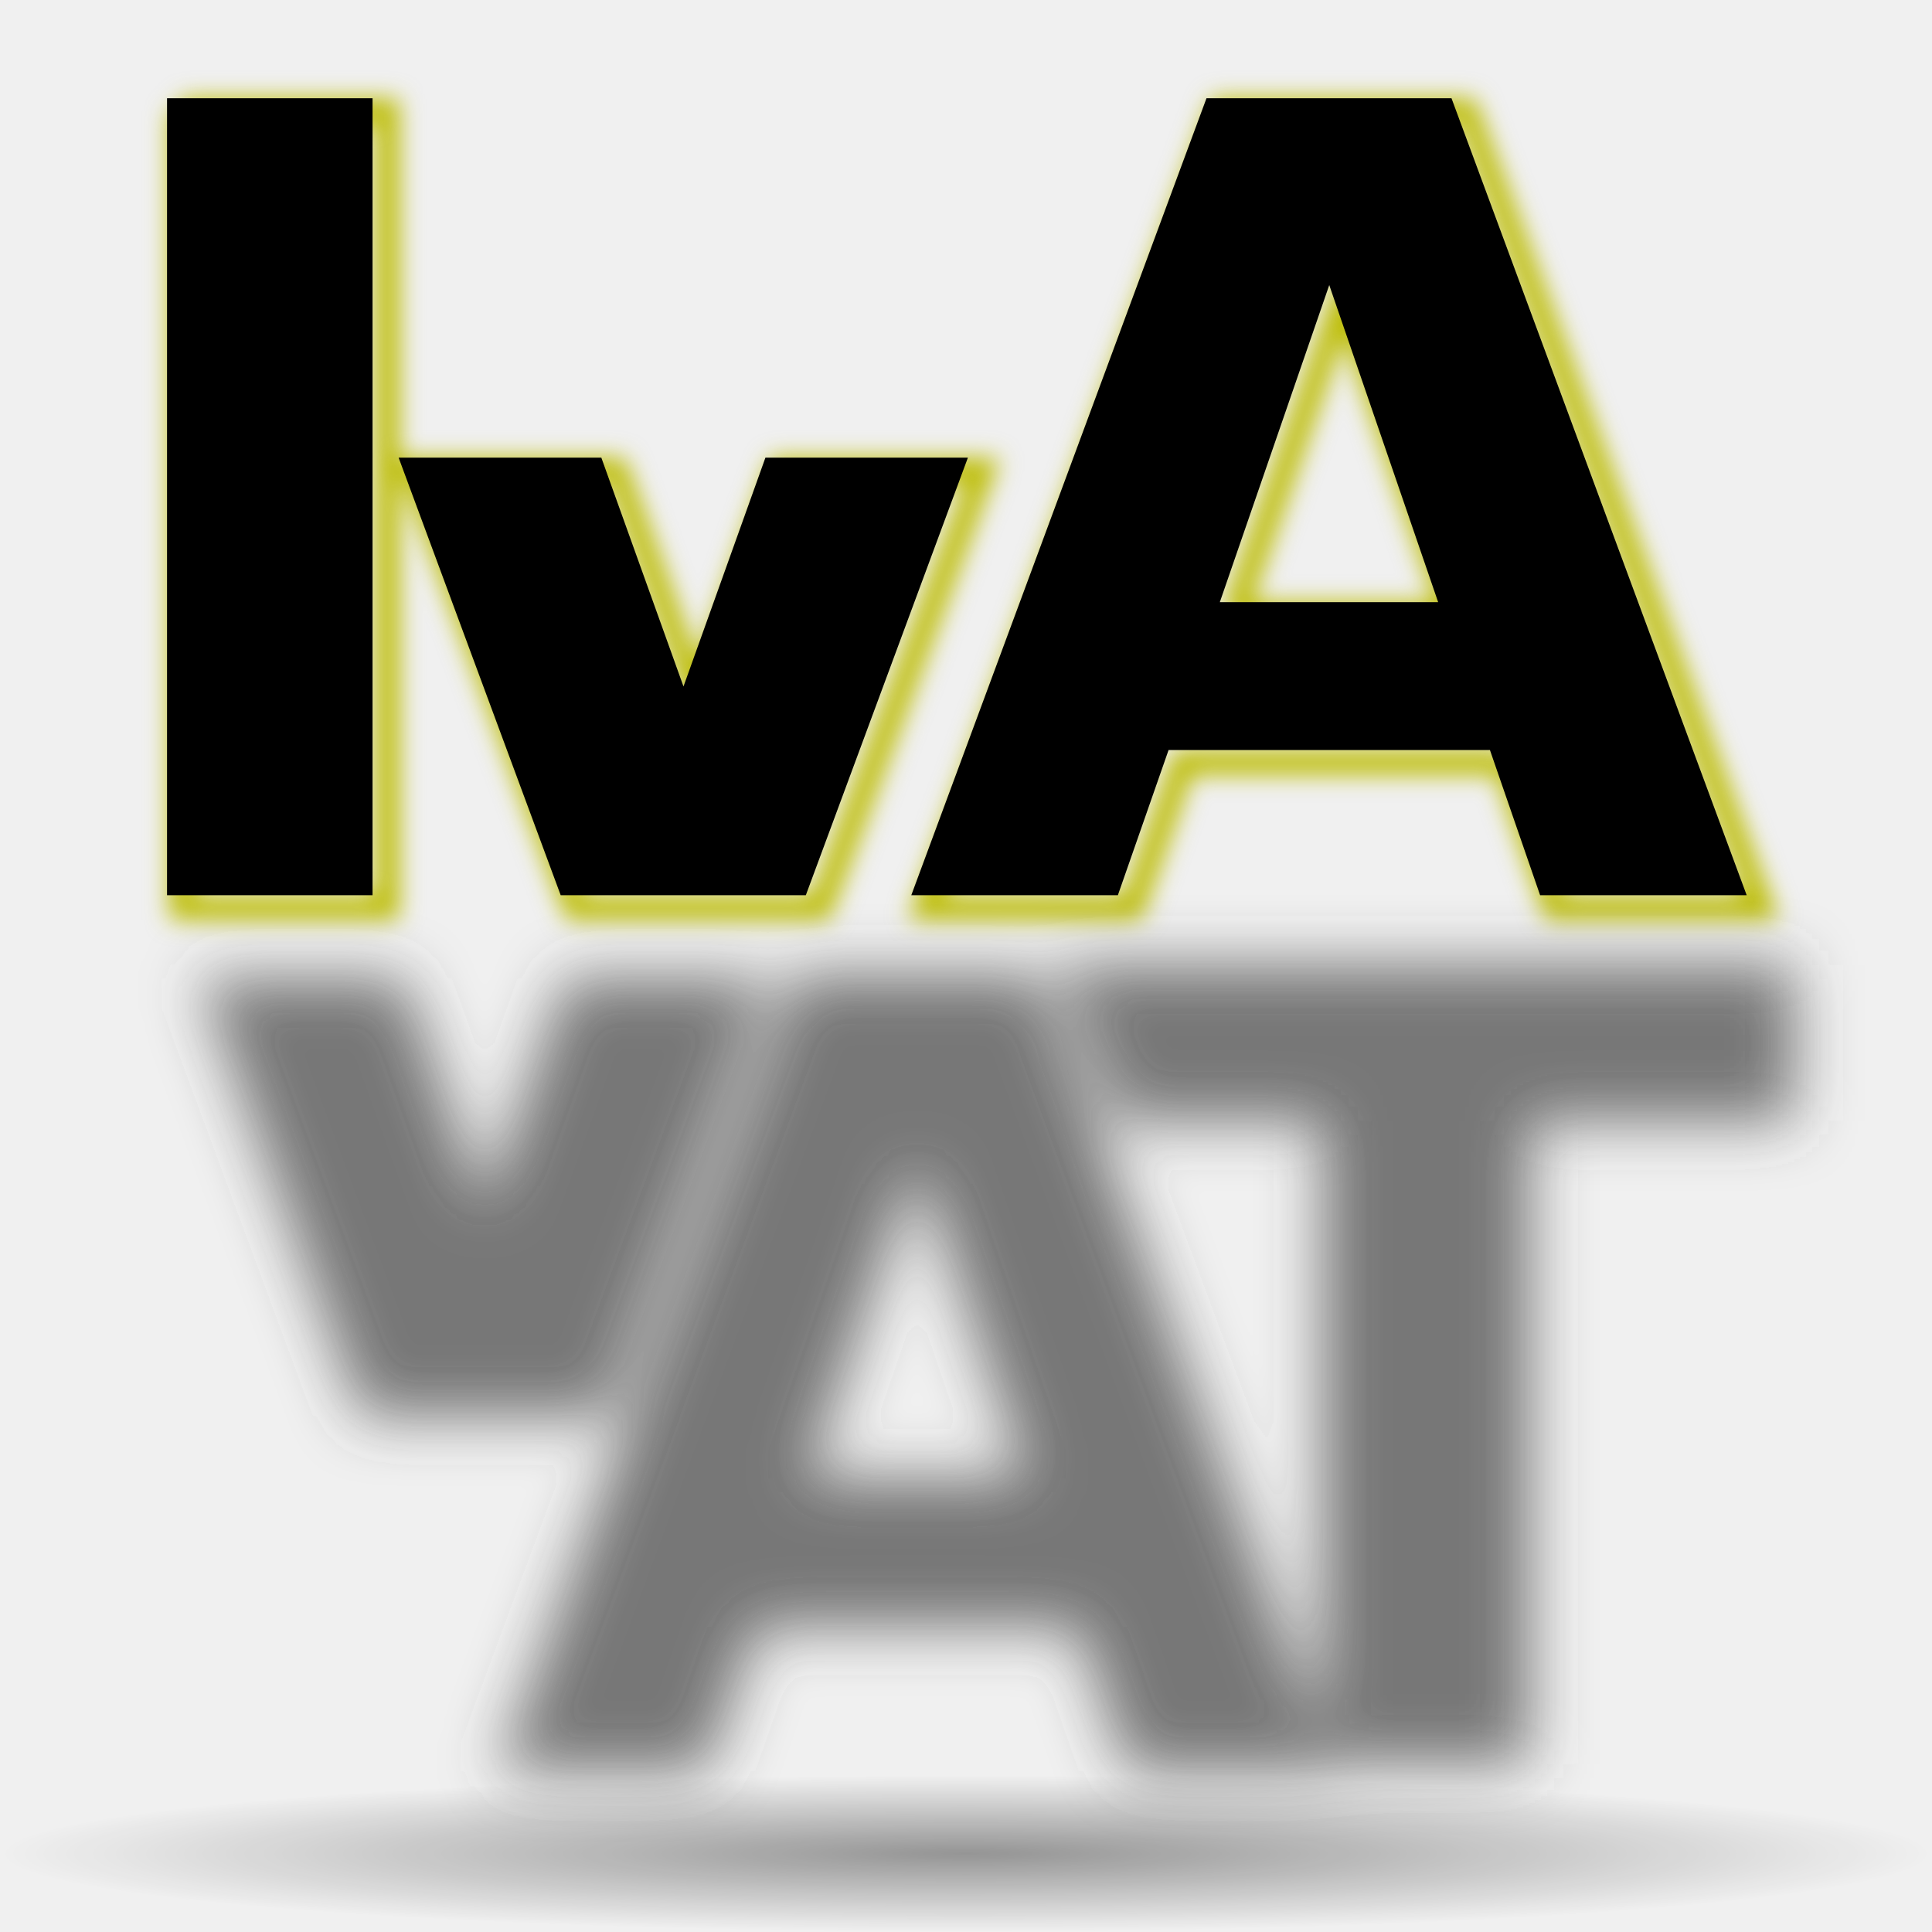
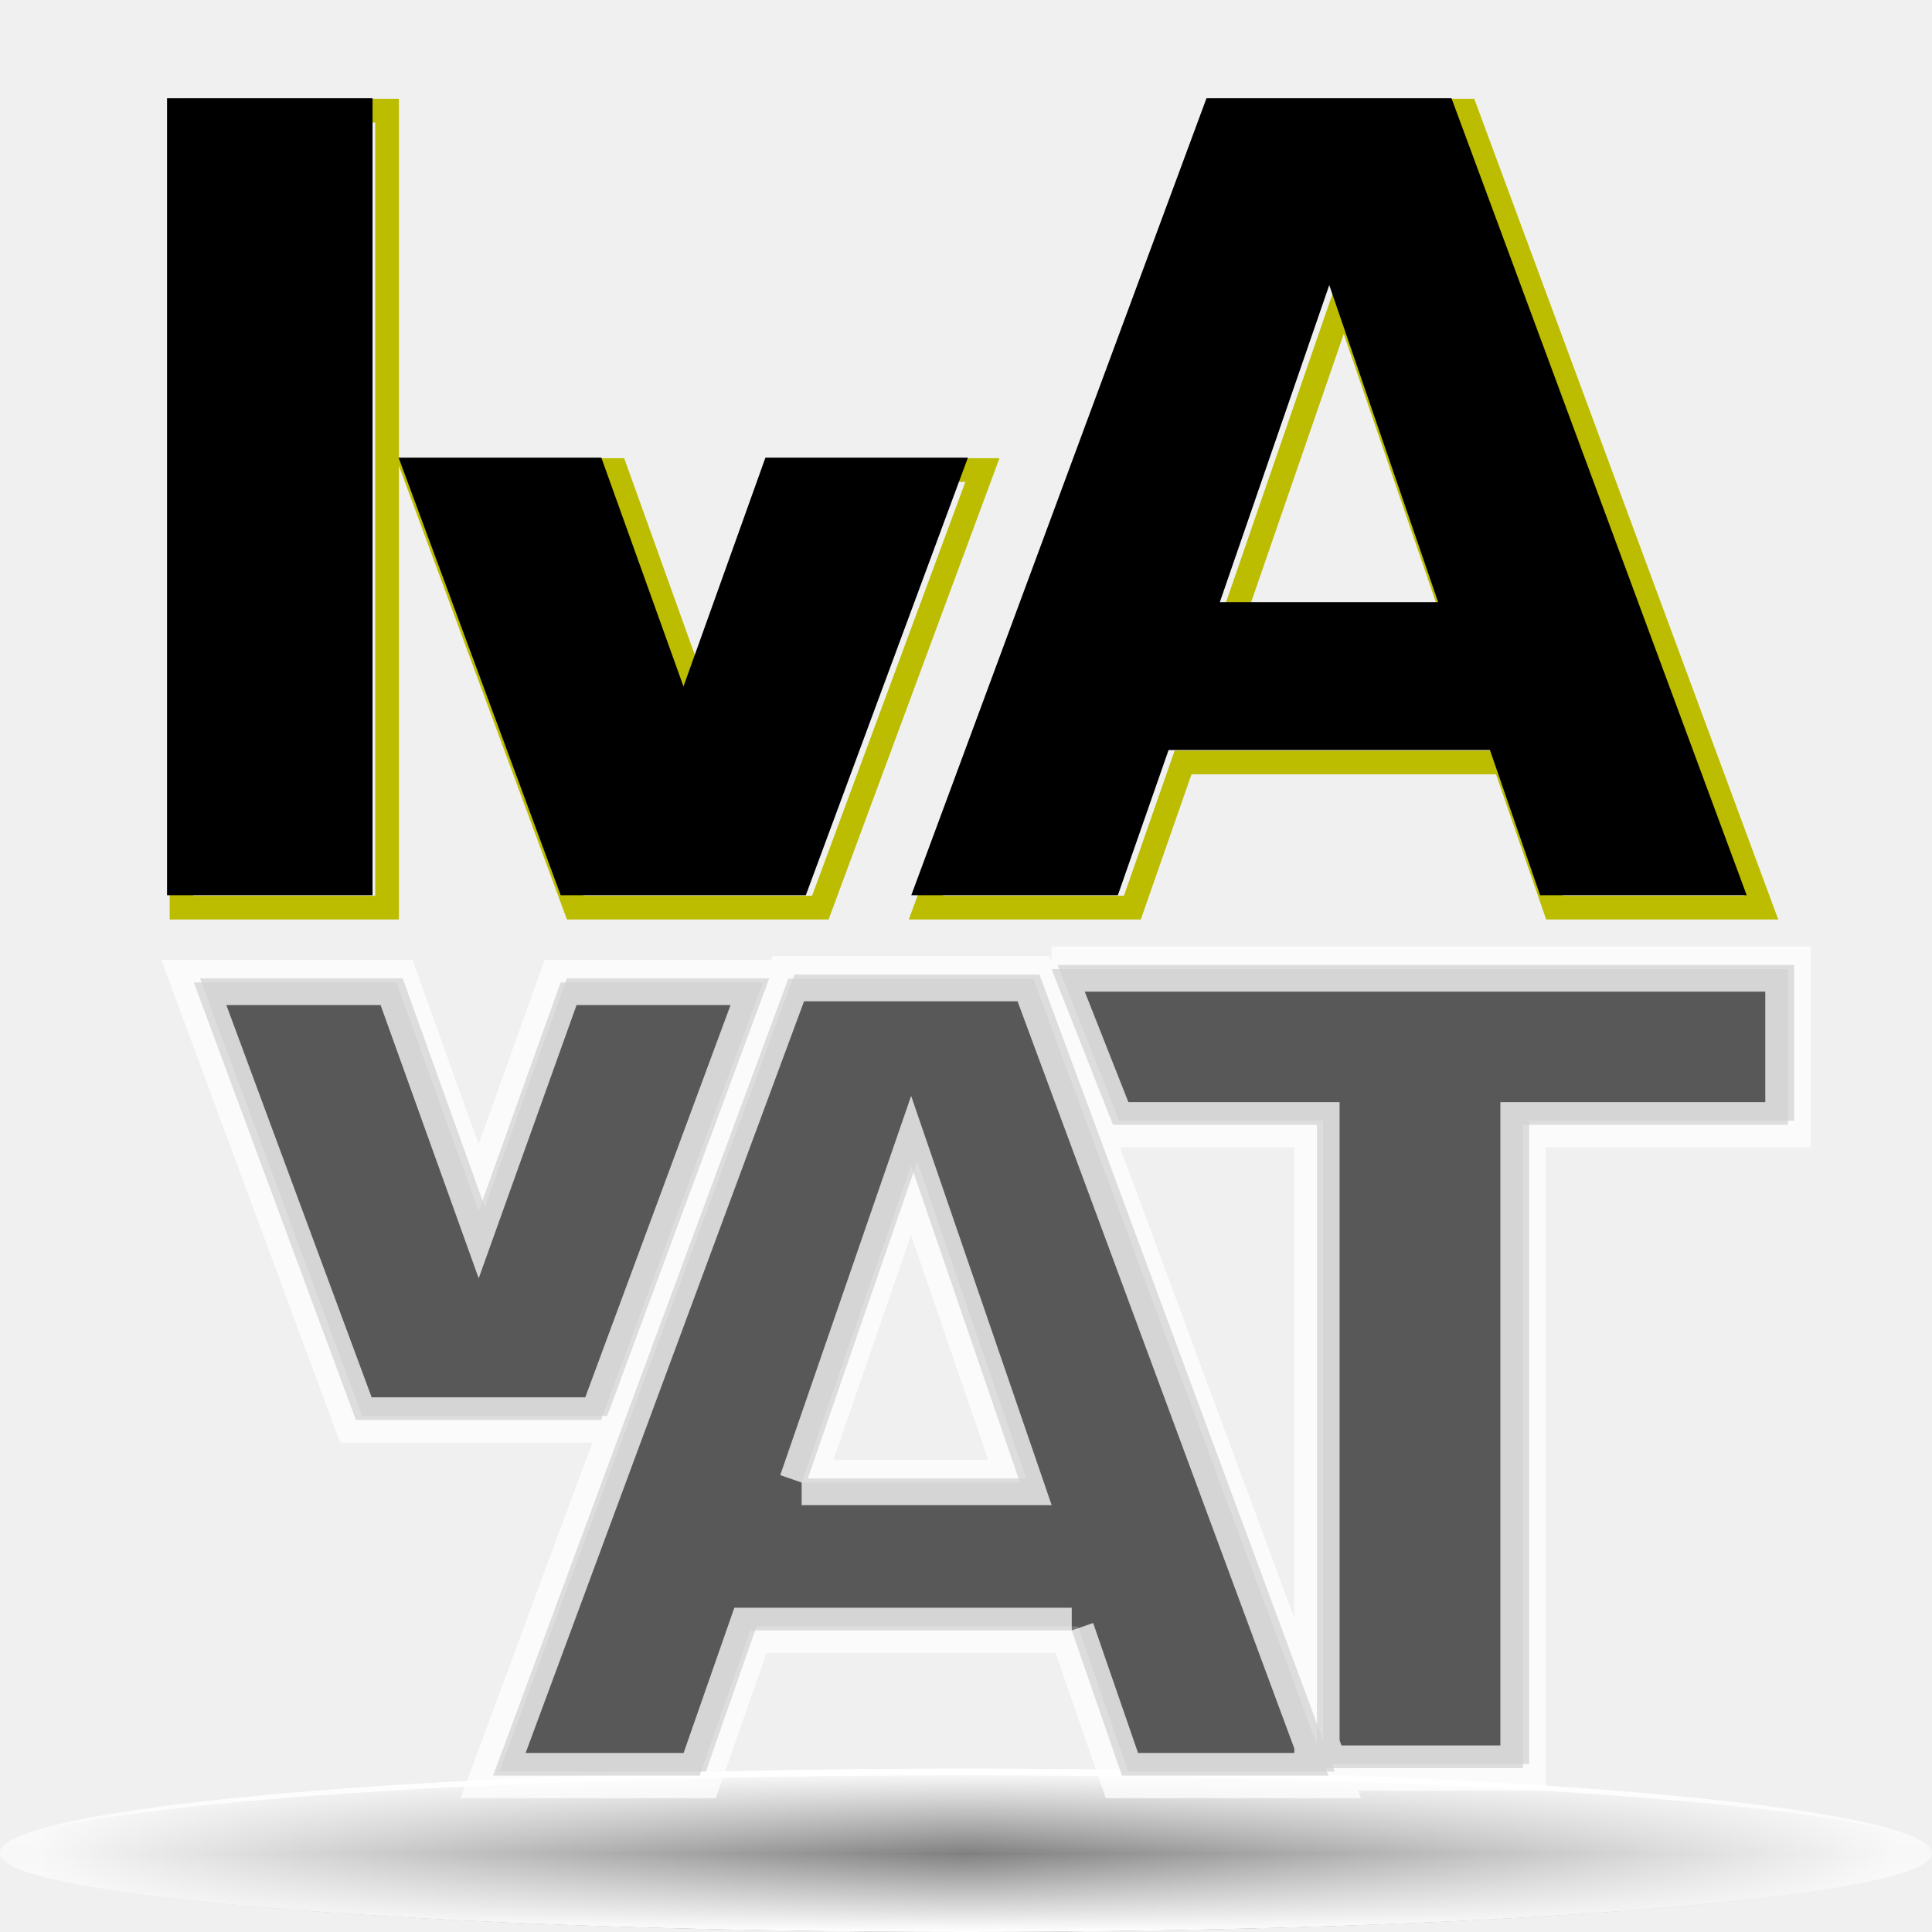
- <svg xmlns="http://www.w3.org/2000/svg" xmlns:xlink="http://www.w3.org/1999/xlink" version="1.0" width="128" height="128" id="svg1">
-   <defs id="defs3">
-     <linearGradient id="linearGradient9952">
-       <stop id="stop9953" style="stop-color:#0000ff;stop-opacity:1" offset="0" />
-       <stop id="stop9954" style="stop-color:#0000ff;stop-opacity:0" offset="1" />
+ <svg xmlns="http://www.w3.org/2000/svg" width="128px" height="128px">
+   <defs>
+     <radialGradient id="defitem0" gradientUnits="userSpaceOnUse" cx="64" cy="122.802" fx="64" fy="122.802" r="61.537">
+       <stop stop-color="#000000" offset="0" stop-opacity="1" />
+       <stop stop-color="#000000" offset="1" stop-opacity="0" />
+     </radialGradient>
+     <linearGradient id="defitem1" gradientUnits="userSpaceOnUse" x1="64" y1="128" x2="64" y2="122.802">
+       <stop stop-color="#ffffff" offset="0" stop-opacity="1" />
+       <stop stop-color="#ffffff" offset="1" stop-opacity="0" />
    </linearGradient>
-     <linearGradient id="linearGradient3291">
-       <stop id="stop3293" style="stop-color:#000000;stop-opacity:1" offset="0" />
-       <stop id="stop3295" style="stop-color:#000000;stop-opacity:0" offset="1" />
+     <linearGradient id="defitem2" gradientUnits="userSpaceOnUse" x1="64" y1="117.18" x2="64" y2="122.802">
+       <stop stop-color="#ffffff" offset="0" stop-opacity="1" />
+       <stop stop-color="#ffffff" offset="1" stop-opacity="0" />
    </linearGradient>
-     <radialGradient cx="63.912" cy="115.709" r="63.912" fx="63.912" fy="115.709" id="radialGradient3336" xlink:href="#linearGradient3291" gradientUnits="userSpaceOnUse" gradientTransform="matrix(1,0,0,0.197802,0,92.82166)" />
-     <filter x="-0.1" width="1.2" y="-0.1" height="1.2" id="filter3223">
-       <feGaussianBlur stdDeviation="9.027" id="feGaussianBlur3225" />
-     </filter>
-     <filter id="filter3291">
-       <feGaussianBlur stdDeviation="1.162" id="feGaussianBlur3293" />
-     </filter>
-     <linearGradient x1="-181" y1="65.431" x2="-149.556" y2="65.431" id="linearGradient2434" xlink:href="#linearGradient9952" gradientUnits="userSpaceOnUse" gradientTransform="matrix(0,0.723451,-5.486744,0,480.324,161.8969)" />
-     <linearGradient x1="-181" y1="65.431" x2="-149.556" y2="65.431" id="linearGradient2432" xlink:href="#linearGradient9952" gradientUnits="userSpaceOnUse" gradientTransform="matrix(0,-0.723451,5.486744,0,-224.3241,95.04349)" />
-     <linearGradient x1="-181" y1="65.431" x2="-149.556" y2="65.431" id="linearGradient2430" xlink:href="#linearGradient9952" gradientUnits="userSpaceOnUse" gradientTransform="matrix(-0.722825,0,0,-5.491502,97.31552,480.6296)" />
-     <linearGradient x1="-181" y1="65.431" x2="-149.556" y2="65.431" id="linearGradient2428" xlink:href="#linearGradient9952" gradientUnits="userSpaceOnUse" gradientTransform="matrix(0.722825,0,0,5.491502,161.2922,-224.6297)" />
-     <linearGradient x1="-181" y1="65.431" x2="-149.556" y2="65.431" id="linearGradient2426" xlink:href="#linearGradient9952" gradientUnits="userSpaceOnUse" gradientTransform="matrix(0,0.723451,-5.486744,0,480.324,357.5204)" />
-     <linearGradient x1="-181" y1="65.431" x2="-149.556" y2="65.431" id="linearGradient2424" xlink:href="#linearGradient9952" gradientUnits="userSpaceOnUse" gradientTransform="matrix(0,-0.723451,5.486744,0,-224.3241,-101.5205)" />
-     <linearGradient x1="-181" y1="65.431" x2="-149.556" y2="65.431" id="linearGradient2422" xlink:href="#linearGradient9952" gradientUnits="userSpaceOnUse" gradientTransform="matrix(-0.722825,0,0,-5.491502,-101.3217,480.6296)" />
-     <linearGradient x1="-181" y1="65.431" x2="-149.556" y2="65.431" id="linearGradient2420" xlink:href="#linearGradient9952" gradientUnits="userSpaceOnUse" gradientTransform="matrix(-0.175051,-0.701916,-0.701308,0.175203,44.40317,-108.3863)" />
-     <linearGradient x1="-181" y1="65.431" x2="-149.556" y2="65.431" id="linearGradient2418" xlink:href="#linearGradient9952" gradientUnits="userSpaceOnUse" gradientTransform="matrix(-0.700557,-0.178187,0.178032,-0.701165,-108.2407,43.75017)" />
-     <linearGradient x1="-181" y1="65.431" x2="-149.556" y2="65.431" id="linearGradient2416" xlink:href="#linearGradient9952" gradientUnits="userSpaceOnUse" gradientTransform="matrix(-0.503358,-0.519204,0.518754,-0.503795,-94.84156,-30.88808)" />
-     <linearGradient x1="-181" y1="65.431" x2="-149.556" y2="65.431" id="linearGradient2414" xlink:href="#linearGradient9952" gradientUnits="userSpaceOnUse" gradientTransform="matrix(0.701308,-0.175203,-0.175051,-0.701916,364.1815,44.33066)" />
-     <linearGradient x1="-181" y1="65.431" x2="-149.556" y2="65.431" id="linearGradient2412" xlink:href="#linearGradient9952" gradientUnits="userSpaceOnUse" gradientTransform="matrix(0.178032,-0.701165,0.700557,0.178187,212.1768,-108.4456)" />
-     <linearGradient x1="-181" y1="65.431" x2="-149.556" y2="65.431" id="linearGradient2410" xlink:href="#linearGradient9952" gradientUnits="userSpaceOnUse" gradientTransform="matrix(0.518754,-0.503795,0.503358,0.519204,286.7504,-95.03481)" />
-     <linearGradient x1="-181" y1="65.431" x2="-149.556" y2="65.431" id="linearGradient2408" xlink:href="#linearGradient9952" gradientUnits="userSpaceOnUse" gradientTransform="matrix(-0.701308,0.175203,0.175051,0.701916,-108.1815,211.6693)" />
-     <linearGradient x1="-181" y1="65.431" x2="-149.556" y2="65.431" id="linearGradient2406" xlink:href="#linearGradient9952" gradientUnits="userSpaceOnUse" gradientTransform="matrix(-0.178032,0.701165,-0.700557,-0.178187,43.82315,364.4456)" />
-     <linearGradient x1="-181" y1="65.431" x2="-149.556" y2="65.431" id="linearGradient2404" xlink:href="#linearGradient9952" gradientUnits="userSpaceOnUse" gradientTransform="matrix(-0.518754,0.503795,-0.503358,-0.519204,-30.75042,351.0348)" />
-     <linearGradient x1="-181" y1="65.431" x2="-149.556" y2="65.431" id="linearGradient2402" xlink:href="#linearGradient9952" gradientUnits="userSpaceOnUse" gradientTransform="matrix(0.175051,0.701916,0.701308,-0.175203,211.5968,364.3863)" />
-     <linearGradient x1="-181" y1="65.431" x2="-149.556" y2="65.431" id="linearGradient2400" xlink:href="#linearGradient9952" gradientUnits="userSpaceOnUse" gradientTransform="matrix(0.700557,0.178187,-0.178032,0.701165,364.2407,212.2498)" />
-     <linearGradient x1="-181" y1="65.431" x2="-149.556" y2="65.431" id="linearGradient2398" xlink:href="#linearGradient9952" gradientUnits="userSpaceOnUse" gradientTransform="matrix(0.503358,0.519204,-0.518754,0.503795,350.8416,286.8881)" />
-     <linearGradient x1="-181" y1="65.431" x2="-149.556" y2="65.431" id="linearGradient2396" xlink:href="#linearGradient9952" gradientUnits="userSpaceOnUse" gradientTransform="matrix(0.722825,0,0,5.491502,357.3217,-224.6297)" />
-     <filter id="filter4093">
-       <feGaussianBlur id="feGaussianBlur4095" stdDeviation="2.878" />
-     </filter>
+     <linearGradient id="defitem3" gradientUnits="userSpaceOnUse" x1="-55.501" y1="46.581" x2="-32.772" y2="46.581">
+       <stop stop-color="#0000ff" offset="0" stop-opacity="1" />
+       <stop stop-color="#0000ff" offset="1" stop-opacity="0" />
+     </linearGradient>
+     <linearGradient id="defitem4" gradientUnits="userSpaceOnUse" x1="-56.2" y1="137.772" x2="-40.372" y2="154.098">
+       <stop stop-color="#0000ff" offset="0" stop-opacity="1" />
+       <stop stop-color="#0000ff" offset="1" stop-opacity="0" />
+     </linearGradient>
+     <linearGradient id="defitem5" gradientUnits="userSpaceOnUse" x1="-56.2" y1="137.772" x2="-34.172" y2="143.375">
+       <stop stop-color="#0000ff" offset="0" stop-opacity="1" />
+       <stop stop-color="#0000ff" offset="1" stop-opacity="0" />
+     </linearGradient>
+     <linearGradient id="defitem6" gradientUnits="userSpaceOnUse" x1="-56.191" y1="137.772" x2="-50.687" y2="159.843">
+       <stop stop-color="#0000ff" offset="0" stop-opacity="1" />
+       <stop stop-color="#0000ff" offset="1" stop-opacity="0" />
+     </linearGradient>
+     <linearGradient id="defitem7" gradientUnits="userSpaceOnUse" x1="-251.782" y1="137.772" x2="-268.094" y2="153.613">
+       <stop stop-color="#0000ff" offset="0" stop-opacity="1" />
+       <stop stop-color="#0000ff" offset="1" stop-opacity="0" />
+     </linearGradient>
+     <linearGradient id="defitem8" gradientUnits="userSpaceOnUse" x1="-251.782" y1="137.772" x2="-257.38" y2="159.819">
+       <stop stop-color="#0000ff" offset="0" stop-opacity="1" />
+       <stop stop-color="#0000ff" offset="1" stop-opacity="0" />
+     </linearGradient>
+     <linearGradient id="defitem9" gradientUnits="userSpaceOnUse" x1="-251.782" y1="137.78" x2="-273.834" y2="143.29">
+       <stop stop-color="#0000ff" offset="0" stop-opacity="1" />
+       <stop stop-color="#0000ff" offset="1" stop-opacity="0" />
+     </linearGradient>
+     <linearGradient id="defitem10" gradientUnits="userSpaceOnUse" x1="-56.2" y1="-57.98" x2="-39.888" y2="-73.821">
+       <stop stop-color="#0000ff" offset="0" stop-opacity="1" />
+       <stop stop-color="#0000ff" offset="1" stop-opacity="0" />
+     </linearGradient>
+     <linearGradient id="defitem11" gradientUnits="userSpaceOnUse" x1="-56.2" y1="-57.98" x2="-50.602" y2="-80.027">
+       <stop stop-color="#0000ff" offset="0" stop-opacity="1" />
+       <stop stop-color="#0000ff" offset="1" stop-opacity="0" />
+     </linearGradient>
+     <linearGradient id="defitem12" gradientUnits="userSpaceOnUse" x1="-56.2" y1="-57.989" x2="-34.148" y2="-63.498">
+       <stop stop-color="#0000ff" offset="0" stop-opacity="1" />
+       <stop stop-color="#0000ff" offset="1" stop-opacity="0" />
+     </linearGradient>
+     <linearGradient id="defitem13" gradientUnits="userSpaceOnUse" x1="-251.782" y1="-57.98" x2="-267.61" y2="-74.306">
+       <stop stop-color="#0000ff" offset="0" stop-opacity="1" />
+       <stop stop-color="#0000ff" offset="1" stop-opacity="0" />
+     </linearGradient>
+     <linearGradient id="defitem14" gradientUnits="userSpaceOnUse" x1="-251.782" y1="-57.98" x2="-273.81" y2="-63.583">
+       <stop stop-color="#0000ff" offset="0" stop-opacity="1" />
+       <stop stop-color="#0000ff" offset="1" stop-opacity="0" />
+     </linearGradient>
+     <linearGradient id="defitem15" gradientUnits="userSpaceOnUse" x1="-251.791" y1="-57.98" x2="-257.295" y2="-80.051">
+       <stop stop-color="#0000ff" offset="0" stop-opacity="1" />
+       <stop stop-color="#0000ff" offset="1" stop-opacity="0" />
+     </linearGradient>
+     <linearGradient id="defitem16" gradientUnits="userSpaceOnUse" x1="-252.481" y1="33.211" x2="-275.21" y2="33.211">
+       <stop stop-color="#0000ff" offset="0" stop-opacity="1" />
+       <stop stop-color="#0000ff" offset="1" stop-opacity="0" />
+     </linearGradient>
+     <linearGradient id="defitem17" gradientUnits="userSpaceOnUse" x1="-147.312" y1="-58.68" x2="-147.312" y2="-81.428">
+       <stop stop-color="#0000ff" offset="0" stop-opacity="1" />
+       <stop stop-color="#0000ff" offset="1" stop-opacity="0" />
+     </linearGradient>
+     <linearGradient id="defitem18" gradientUnits="userSpaceOnUse" x1="-160.67" y1="138.471" x2="-160.67" y2="161.22">
+       <stop stop-color="#0000ff" offset="0" stop-opacity="1" />
+       <stop stop-color="#0000ff" offset="1" stop-opacity="0" />
+     </linearGradient>
+     <linearGradient id="defitem19" gradientUnits="userSpaceOnUse" x1="-251.53" y1="46.581" x2="-228.802" y2="46.581">
+       <stop stop-color="#0000ff" offset="0" stop-opacity="1" />
+       <stop stop-color="#0000ff" offset="1" stop-opacity="0" />
+     </linearGradient>
+     <linearGradient id="defitem20" gradientUnits="userSpaceOnUse" x1="-53.844" y1="33.211" x2="-76.572" y2="33.211">
+       <stop stop-color="#0000ff" offset="0" stop-opacity="1" />
+       <stop stop-color="#0000ff" offset="1" stop-opacity="0" />
+     </linearGradient>
+     <linearGradient id="defitem21" gradientUnits="userSpaceOnUse" x1="-147.312" y1="137.884" x2="-147.312" y2="115.136">
+       <stop stop-color="#0000ff" offset="0" stop-opacity="1" />
+       <stop stop-color="#0000ff" offset="1" stop-opacity="0" />
+     </linearGradient>
+     <linearGradient id="defitem22" gradientUnits="userSpaceOnUse" x1="-160.67" y1="-57.152" x2="-160.67" y2="-34.404">
+       <stop stop-color="#0000ff" offset="0" stop-opacity="1" />
+       <stop stop-color="#0000ff" offset="1" stop-opacity="0" />
+     </linearGradient>
  </defs>
-   <g id="layer1" style="opacity:1;display:inline">
-     <path d="" id="path3945" style="opacity:1" />
-   </g>
-   <path d="" id="path3081" />
-   <g id="layer2" style="display:inline" />
-   <g id="layer3" style="display:inline" />
-   <g id="layer4" style="opacity:1;display:inline" />
-   <g id="layer8" style="display:inline">
-     <path d="" id="path2167" />
-     <g transform="translate(3.9316864e-6,-5.8135981e-8)" id="g2963">
-       <g id="g2965" style="opacity:1;display:inline">
-         <path d="" id="path2967" style="opacity:1" />
-       </g>
-       <path d="" id="path2969" />
-       <g id="g2971" style="display:inline" />
-       <g id="g2973" style="display:inline" />
-       <g id="g2975" style="opacity:1;display:inline" />
-       <g id="g2977" style="display:inline">
-         <path d="" id="path2979" />
-         <path d="M 127.824,115.709 A 63.912,12.642 0 1 1 0,115.709 A 63.912,12.642 0 1 1 127.824,115.709 z" transform="matrix(-1.001374,0,0,0.410379,128,75.32738)" id="path1563" style="opacity:0.381;fill:url(#radialGradient3336);fill-opacity:1;fill-rule:nonzero;stroke:none;stroke-width:0;stroke-linecap:round;stroke-linejoin:round;stroke-miterlimit:4;stroke-dasharray:none;stroke-dashoffset:4;stroke-opacity:1" />
+   <g id="Layer">
+     <g id="Layer">
+       <g id="sombra">
+         <path id="path1563" fill="url(#defitem0)" stroke-width="0" stroke-linecap="round" stroke-linejoin="round" d="M128 122.802C128 125.667 99.347 127.99 64 127.99C28.654 127.99 0 125.667 0 122.802C0 119.937 28.654 117.614 64 117.614C99.347 117.614 128 119.937 128 122.802L128 122.802Z" />
+         <path id="path3251" fill="url(#defitem1)" stroke-width="0" stroke-linecap="round" stroke-linejoin="round" d="M128 122.802L0 122.802C0 125.673 28.654 128 64 128C99.347 128 128 125.673 128 122.802L128 122.802Z" />
+         <path id="path2455" fill="url(#defitem2)" stroke-width="0" stroke-linecap="round" stroke-linejoin="round" d="M128 122.802L0 122.802C0 119.697 28.654 117.18 64 117.18C99.347 117.18 128 119.697 128 122.802L128 122.802Z" />
+         <path id="path2440" fill="#ffffff" fill-opacity="0.5" stroke-width="0" stroke-linecap="round" stroke-linejoin="round" d="M64 117.184C29.758 117.184 1.777 119.526 0.062 122.496C0 122.59 0 122.714 0 122.809C0 122.988 0.094 123.134 0.312 123.309C0.425 123.402 0.547 123.499 0.719 123.59C1.852 124.191 4.27 124.763 7.719 125.278C9.689 125.572 11.985 125.833 14.594 126.09C18.507 126.474 23.111 126.81 28.219 127.09C33.326 127.37 38.957 127.594 44.969 127.746C50.981 127.898 57.373 127.996 64 127.996C70.627 127.996 77.019 127.898 83.031 127.746C89.043 127.594 94.674 127.37 99.781 127.09C104.888 126.81 109.462 126.474 113.375 126.09C115.984 125.833 118.311 125.572 120.281 125.278C123.73 124.763 126.117 124.191 127.25 123.59C127.422 123.499 127.544 123.402 127.656 123.309C127.766 123.222 127.851 123.147 127.906 123.059C127.962 122.97 128 122.898 128 122.809C128 122.714 127.969 122.59 127.906 122.496C126.192 119.526 98.242 117.184 64 117.184Z" />
      </g>
    </g>
-     <g transform="translate(78.07065,-42.98493)" id="g3036" style="display:inline">
-       <path d="" id="path4922" style="opacity:1" />
+     <g id="layer1">
+       <path id="path3945" fill="#000000" d="" />
    </g>
-     <path d="" id="path4924" />
-     <g transform="translate(78.07065,-42.98493)" id="g4926" style="display:inline" />
-     <g transform="translate(78.07065,-42.98493)" id="g4928" style="display:inline" />
-     <g transform="translate(78.07065,-42.98493)" id="g4930" style="display:inline" />
-     <path d="" id="path10095" />
-     <g transform="translate(273.7917,-88.0567)" id="g2878" style="display:inline" />
-     <g transform="translate(273.7917,-88.0567)" id="g4938" style="display:inline" />
-     <rect width="1" height="0" x="187.322" y="-149.589" id="rect1327" style="opacity:0.578;fill:#ffffff;fill-opacity:1;fill-rule:nonzero;stroke:none;stroke-width:3.632;stroke-linecap:round;stroke-linejoin:round;stroke-miterlimit:4;stroke-dasharray:none;stroke-dashoffset:4;stroke-opacity:1" />
-     <rect width="1" height="0" x="152.196" y="-177.117" id="rect2482" style="opacity:0.578;fill:#ffffff;fill-opacity:1;fill-rule:nonzero;stroke:none;stroke-width:3.632;stroke-linecap:round;stroke-linejoin:round;stroke-miterlimit:4;stroke-dasharray:none;stroke-dashoffset:4;stroke-opacity:1" />
-     <g transform="matrix(-0.782995,0,0,0.650879,-2329.601,436.1846)" id="g4640" style="opacity:0.402" />
-     <g transform="matrix(-0.782995,0,0,0.650879,-2329.601,436.1846)" id="g4646" style="opacity:0.402" />
-     <g transform="matrix(1,0,0,0.650879,871.3626,443.5124)" id="g4730" style="opacity:0.402" />
-     <g transform="matrix(1,0,0,0.650879,871.3626,443.5124)" id="g4748" style="opacity:0.402" />
-     <g transform="translate(-278.8311,-88.24528)" id="g3176" style="display:inline">
-       <path d="" id="path3178" style="opacity:1" />
+     <path id="path3081" fill="#000000" d="" />
+     <g id="layer2">
    </g>
-     <path d="" id="path3180" />
-     <g transform="translate(-278.8311,-88.24528)" id="g3182" style="display:inline" />
-     <g transform="translate(-278.8311,-88.24528)" id="g3184" style="display:inline" />
-     <g transform="translate(-278.8311,-88.24528)" id="g3186" style="display:inline" />
-     <g transform="translate(-278.8311,-88.24528)" id="layer5" style="display:none">
-       <g id="g2458">
-         <g transform="translate(-3.15982,0.14121)" id="g3979" style="display:inline">
-           <path d="M 225.846,30.083 L 249.219,30.142 L 249.219,225.917 L 225.872,225.877 L 225.846,30.083 z" id="rect10002" style="opacity:0.5;fill:url(#linearGradient2396);fill-opacity:1;fill-rule:evenodd;stroke:none;stroke-width:8.98;stroke-miterlimit:4;stroke-opacity:1;display:block" />
-           <path d="M 246.092,236.818 L 241.619,242.202 L 236.83,246.557 L 225.791,225.876 L 246.092,236.818 z" id="path2053" style="opacity:0.5;fill:url(#linearGradient2398);fill-opacity:1;fill-rule:evenodd;stroke:none;stroke-width:8.98;stroke-miterlimit:4;stroke-opacity:1" />
-           <path d="M 249.219,225.967 L 247.82,231.479 L 246.42,236.991 L 225.791,225.876 L 249.219,225.967 z" id="path2060" style="opacity:0.5;fill:url(#linearGradient2400);fill-opacity:1;fill-rule:evenodd;stroke:none;stroke-width:8.98;stroke-miterlimit:4;stroke-opacity:1" />
-           <path d="M 225.791,249.324 L 231.304,247.947 L 236.817,246.57 L 225.8,225.876 L 225.791,249.324 z" id="path2062" style="opacity:0.5;fill:url(#linearGradient2402);fill-opacity:1;fill-rule:evenodd;stroke:none;stroke-width:8.98;stroke-miterlimit:4;stroke-opacity:1" />
-           <path d="M 19.276,246.194 L 13.897,241.717 L 9.545,236.924 L 30.209,225.876 L 19.276,246.194 z" id="path3000" style="opacity:0.5;fill:url(#linearGradient2404);fill-opacity:1;fill-rule:evenodd;stroke:none;stroke-width:8.98;stroke-miterlimit:4;stroke-opacity:1" />
-           <path d="M 30.118,249.324 L 24.611,247.923 L 19.104,246.523 L 30.209,225.876 L 30.118,249.324 z" id="path3001" style="opacity:0.5;fill:url(#linearGradient2406);fill-opacity:1;fill-rule:evenodd;stroke:none;stroke-width:8.98;stroke-miterlimit:4;stroke-opacity:1" />
-           <path d="M 6.781,225.876 L 8.157,231.394 L 9.533,236.912 L 30.209,225.885 L 6.781,225.876 z" id="path3002" style="opacity:0.5;fill:url(#linearGradient2408);fill-opacity:1;fill-rule:evenodd;stroke:none;stroke-width:8.98;stroke-miterlimit:4;stroke-opacity:1" />
-           <path d="M 236.724,9.806 L 242.103,14.283 L 246.455,19.076 L 225.791,30.124 L 236.724,9.806 z" id="path3007" style="opacity:0.5;fill:url(#linearGradient2410);fill-opacity:1;fill-rule:evenodd;stroke:none;stroke-width:8.98;stroke-miterlimit:4;stroke-opacity:1" />
-           <path d="M 225.882,6.676 L 231.389,8.077 L 236.896,9.477 L 225.791,30.124 L 225.882,6.676 z" id="path3008" style="opacity:0.5;fill:url(#linearGradient2412);fill-opacity:1;fill-rule:evenodd;stroke:none;stroke-width:8.98;stroke-miterlimit:4;stroke-opacity:1" />
-           <path d="M 249.219,30.124 L 247.843,24.606 L 246.467,19.088 L 225.791,30.115 L 249.219,30.124 z" id="path3009" style="opacity:0.5;fill:url(#linearGradient2414);fill-opacity:1;fill-rule:evenodd;stroke:none;stroke-width:8.98;stroke-miterlimit:4;stroke-opacity:1" />
-           <path d="M 9.908,19.182 L 14.381,13.798 L 19.17,9.443 L 30.209,30.124 L 9.908,19.182 z" id="path3011" style="opacity:0.5;fill:url(#linearGradient2416);fill-opacity:1;fill-rule:evenodd;stroke:none;stroke-width:8.98;stroke-miterlimit:4;stroke-opacity:1" />
-           <path d="M 6.781,30.033 L 8.18,24.521 L 9.58,19.009 L 30.209,30.124 L 6.781,30.033 z" id="path3012" style="opacity:0.5;fill:url(#linearGradient2418);fill-opacity:1;fill-rule:evenodd;stroke:none;stroke-width:8.98;stroke-miterlimit:4;stroke-opacity:1" />
-           <path d="M 30.209,6.676 L 24.696,8.053 L 19.183,9.43 L 30.2,30.124 L 30.209,6.676 z" id="path3013" style="opacity:0.5;fill:url(#linearGradient2420);fill-opacity:1;fill-rule:evenodd;stroke:none;stroke-width:8.98;stroke-miterlimit:4;stroke-opacity:1" />
-           <path d="M 30.154,225.917 L 6.781,225.858 L 6.781,30.083 L 30.128,30.123 L 30.154,225.917 z" id="path3021" style="opacity:0.5;fill:url(#linearGradient2422);fill-opacity:1;fill-rule:evenodd;stroke:none;stroke-width:8.98;stroke-miterlimit:4;stroke-opacity:1;display:block" />
-           <path d="M 30.168,30.069 L 30.227,6.676 L 225.832,6.676 L 225.793,30.043 L 30.168,30.069 z" id="path3023" style="opacity:0.5;fill:url(#linearGradient2424);fill-opacity:1;fill-rule:evenodd;stroke:none;stroke-width:8.98;stroke-miterlimit:4;stroke-opacity:1;display:block" />
-           <path d="M 225.832,225.931 L 225.773,249.324 L 30.168,249.324 L 30.207,225.957 L 225.832,225.931 z" id="path3054" style="opacity:0.5;fill:url(#linearGradient2426);fill-opacity:1;fill-rule:evenodd;stroke:none;stroke-width:8.98;stroke-miterlimit:4;stroke-opacity:1;display:block" />
-           <path d="M 29.817,30.083 L 53.19,30.142 L 53.19,225.917 L 29.843,225.877 L 29.817,30.083 z" id="path1956" style="opacity:0.5;fill:url(#linearGradient2428);fill-opacity:1;fill-rule:evenodd;stroke:none;stroke-width:8.98;stroke-miterlimit:4;stroke-opacity:1;display:block" />
-           <path d="M 228.791,225.917 L 205.418,225.858 L 205.418,30.083 L 228.765,30.123 L 228.791,225.917 z" id="path1990" style="opacity:0.5;fill:url(#linearGradient2430);fill-opacity:1;fill-rule:evenodd;stroke:none;stroke-width:8.98;stroke-miterlimit:4;stroke-opacity:1;display:block" />
-           <path d="M 30.168,226.633 L 30.227,203.24 L 225.832,203.24 L 225.793,226.607 L 30.168,226.633 z" id="path1992" style="opacity:0.5;fill:url(#linearGradient2432);fill-opacity:1;fill-rule:evenodd;stroke:none;stroke-width:8.98;stroke-miterlimit:4;stroke-opacity:1;display:block" />
-           <path d="M 225.832,30.308 L 225.773,53.701 L 30.168,53.701 L 30.207,30.334 L 225.832,30.308 z" id="path1994" style="opacity:0.5;fill:url(#linearGradient2434);fill-opacity:1;fill-rule:evenodd;stroke:none;stroke-width:8.98;stroke-miterlimit:4;stroke-opacity:1;display:block" />
-         </g>
-         <path d="M 46.007,221.461 L 46.007,217.882 L 214.767,217.882 L 214.767,49.102 L 218.342,49.061 L 218.342,219.683 L 218.342,221.461 L 216.566,221.461 L 46.007,221.461 z" id="path2826" style="fill:#000000;fill-opacity:1;fill-rule:evenodd;stroke:none;stroke-width:4.706;stroke-miterlimit:4;stroke-opacity:1;display:block" />
-         <path d="M 34.613,37.835 L 36.388,37.835 L 213.292,37.835 L 215.068,37.835 L 215.068,39.612 L 215.068,216.67 L 215.068,218.447 L 213.292,218.447 L 36.388,218.447 L 34.613,218.447 L 34.613,216.67 L 34.613,39.612 L 34.613,37.835 z M 38.188,41.413 L 38.188,214.869 L 211.493,214.869 L 211.493,41.413 L 38.188,41.413 z" id="rect5542" style="fill:#00007f;fill-opacity:1;fill-rule:evenodd;stroke:none;stroke-width:8.98;stroke-miterlimit:4;stroke-opacity:1;display:block" />
+     <g id="layer3">
+     </g>
+     <g id="layer4">
+     </g>
+     <path id="path2167" fill="#000000" d="" />
+     <g id="g2965">
+       <path id="path2967" fill="#000000" d="" />
+     </g>
+     <path id="path2969" fill="#000000" d="" />
+     <g id="g2971">
+     </g>
+     <g id="g2973">
+     </g>
+     <g id="g2975">
+     </g>
+     <path id="path4922" fill="#000000" d="" />
+     <path id="path4924" fill="#000000" d="" />
+     <path id="path10095" fill="#000000" d="" />
+     <path fill="#ffffff" stroke-width="3.632" stroke-linecap="round" stroke-linejoin="round" d="M187.322 -149.589L187.322 -149.589L188.322 -149.589L188.322 -149.589L187.322 -149.589Z" />
+     <path fill="#ffffff" stroke-width="3.632" stroke-linecap="round" stroke-linejoin="round" d="M152.196 -177.117L152.196 -177.117L153.196 -177.117L153.196 -177.117L152.196 -177.117Z" />
+     <path id="path3178" fill="#000000" d="" />
+     <path id="path3180" fill="#000000" d="" />
+     <g id="g2458">
+       <g id="g3979">
+         <path id="rect10002" fill="url(#defitem3)" stroke-width="8.98" d="M-56.145 -58.021L-32.772 -57.962L-32.772 137.812L-56.118 137.773L-56.145 -58.021Z" fill-rule="evenodd" />
+         <path id="path2053" fill="url(#defitem4)" stroke-width="8.98" d="M-35.899 148.714L-40.372 154.098L-45.161 158.453L-56.2 137.772L-35.899 148.714Z" fill-rule="evenodd" />
+         <path id="path2060" fill="url(#defitem5)" stroke-width="8.98" d="M-32.772 137.863L-34.171 143.375L-35.571 148.887L-56.2 137.772L-32.772 137.863Z" fill-rule="evenodd" />
+         <path id="path2062" fill="url(#defitem6)" stroke-width="8.98" d="M-56.2 161.22L-50.687 159.843L-45.174 158.465L-56.191 137.772L-56.2 161.22Z" fill-rule="evenodd" />
+         <path id="path3000" fill="url(#defitem7)" stroke-width="8.98" d="M-262.715 158.09L-268.094 153.613L-272.446 148.82L-251.782 137.772L-262.715 158.09Z" fill-rule="evenodd" />
+         <path id="path3001" fill="url(#defitem8)" stroke-width="8.98" d="M-251.873 161.22L-257.38 159.819L-262.887 158.419L-251.782 137.772L-251.873 161.22Z" fill-rule="evenodd" />
+         <path id="path3002" fill="url(#defitem9)" stroke-width="8.98" d="M-275.21 137.772L-273.834 143.29L-272.458 148.808L-251.782 137.781L-275.21 137.772Z" fill-rule="evenodd" />
+         <path id="path3007" fill="url(#defitem10)" stroke-width="8.98" d="M-45.267 -78.298L-39.888 -73.821L-35.536 -69.028L-56.2 -57.98L-45.267 -78.298Z" fill-rule="evenodd" />
+         <path id="path3008" fill="url(#defitem11)" stroke-width="8.98" d="M-56.109 -81.428L-50.602 -80.028L-45.095 -78.627L-56.2 -57.98L-56.109 -81.428Z" fill-rule="evenodd" />
+         <path id="path3009" fill="url(#defitem12)" stroke-width="8.98" d="M-32.772 -57.98L-34.148 -63.498L-35.524 -69.016L-56.2 -57.989L-32.772 -57.98Z" fill-rule="evenodd" />
+         <path id="path3011" fill="url(#defitem13)" stroke-width="8.98" d="M-272.083 -68.922L-267.61 -74.306L-262.821 -78.661L-251.782 -57.98L-272.083 -68.922Z" fill-rule="evenodd" />
+         <path id="path3012" fill="url(#defitem14)" stroke-width="8.98" d="M-275.21 -58.071L-273.81 -63.583L-272.411 -69.095L-251.782 -57.98L-275.21 -58.071Z" fill-rule="evenodd" />
+         <path id="path3013" fill="url(#defitem15)" stroke-width="8.98" d="M-251.782 -81.428L-257.295 -80.051L-262.808 -78.674L-251.791 -57.98L-251.782 -81.428Z" fill-rule="evenodd" />
+         <path id="path3021" fill="url(#defitem16)" stroke-width="8.98" d="M-251.837 137.812L-275.21 137.754L-275.21 -58.021L-251.863 -57.981L-251.837 137.812Z" fill-rule="evenodd" />
+         <path id="path3023" fill="url(#defitem17)" stroke-width="8.98" d="M-251.823 -58.035L-251.764 -81.428L-56.159 -81.428L-56.198 -58.061L-251.823 -58.035Z" fill-rule="evenodd" />
+         <path id="path3054" fill="url(#defitem18)" stroke-width="8.98" d="M-56.159 137.827L-56.218 161.22L-251.823 161.22L-251.783 137.853L-56.159 137.827Z" fill-rule="evenodd" />
+         <path id="path1956" fill="url(#defitem19)" stroke-width="8.98" d="M-252.174 -58.021L-228.801 -57.962L-228.801 137.812L-252.148 137.773L-252.174 -58.021Z" fill-rule="evenodd" />
+         <path id="path1990" fill="url(#defitem20)" stroke-width="8.98" d="M-53.2 137.812L-76.573 137.754L-76.573 -58.021L-53.226 -57.981L-53.2 137.812Z" fill-rule="evenodd" />
+         <path id="path1992" fill="url(#defitem21)" stroke-width="8.98" d="M-251.823 138.529L-251.764 115.136L-56.159 115.136L-56.198 138.502L-251.823 138.529Z" fill-rule="evenodd" />
+         <path id="path1994" fill="url(#defitem22)" stroke-width="8.98" d="M-56.159 -57.797L-56.218 -34.403L-251.823 -34.403L-251.783 -57.77L-56.159 -57.797Z" fill-rule="evenodd" />
      </g>
+       <path id="path2826" fill="#000000" stroke-width="4.706" d="M-232.824 133.215L-232.824 129.637L-64.064 129.637L-64.064 -39.143L-60.489 -39.185L-60.489 131.438L-60.489 133.215L-62.265 133.215L-232.824 133.215Z" fill-rule="evenodd" />
+       <path id="rect5542" fill="#00007e" stroke-width="8.98" d="M-244.219 -50.41L-242.443 -50.41L-65.539 -50.41L-63.763 -50.41L-63.763 -48.633L-63.763 128.425L-63.763 130.202L-65.539 130.202L-242.443 130.202L-244.219 130.202L-244.219 128.425L-244.219 -48.633L-244.219 -50.41ZM-240.644 -46.832L-240.644 126.624L-67.338 126.624L-67.338 -46.832L-240.644 -46.832Z" fill-rule="evenodd" />
    </g>
-     <g transform="translate(-278.8311,-88.24528)" id="layer7" style="display:none">
-       <path d="M 34.613,37.835 L 36.388,37.835 L 213.292,37.835 L 215.068,37.835 L 215.068,39.612 L 215.068,216.67 L 215.068,218.447 L 213.292,218.447 L 36.388,218.447 L 34.613,218.447 L 34.613,216.67 L 34.613,39.612 L 34.613,37.835 z M 38.188,41.413 L 38.188,214.869 L 211.493,214.869 L 211.493,41.413 L 38.188,41.413 z" id="path2483" style="fill:#00007f;fill-opacity:1;fill-rule:evenodd;stroke:none;stroke-width:8.98;stroke-miterlimit:4;stroke-opacity:1;display:block;filter:url(#filter3223)" />
-     </g>
-     <path d="" id="path7203" />
-     <path d="M 71.227,83.531 L 86.77,125.493 L 110.277,125.493 L 125.82,83.531 L 106.402,83.531 L 98.545,105.476 L 90.666,83.531 L 71.227,83.531 z M 175.883,111.567 L 145.066,111.567 L 140.203,125.491 L 120.392,125.491 L 148.7,49.064 L 172.197,49.064 L 200.505,125.491 L 180.694,125.491 L 175.883,111.567 M 149.98,97.387 L 170.917,97.387 L 160.474,66.98 L 149.98,97.387 M 49.018,49.064 L 68.726,49.064 L 68.726,125.491 L 49.018,125.491 L 49.018,49.064" transform="matrix(0.6908507,0,0,0.6908507,-21.83598,-26.56327)" id="path6550" style="font-size:12px;font-style:normal;font-variant:normal;font-weight:bold;font-stretch:normal;writing-mode:lr-tb;text-anchor:start;fill:none;fill-opacity:1;stroke:#bcbc00;stroke-width:2.274;stroke-linecap:butt;stroke-linejoin:miter;stroke-miterlimit:4;stroke-opacity:1;display:block;filter:url(#filter3291);font-family:padmaa" />
-     <path d="M 133.038,130.991 L 203.664,130.991 L 203.664,145.927 L 178.257,145.927 L 178.257,207.622 L 158.496,207.622 L 158.496,145.927 L 138.937,145.927 L 133.038,130.991 M 50.788,132.276 L 66.331,174.238 L 89.838,174.238 L 105.381,132.276 L 85.963,132.276 L 78.106,154.221 L 70.227,132.276 L 50.788,132.276 z M 134.981,194.417 L 104.164,194.417 L 99.301,208.341 L 79.491,208.341 L 107.799,131.913 L 131.295,131.913 L 159.603,208.341 L 139.793,208.341 L 134.981,194.417 M 109.078,180.237 L 130.015,180.237 L 119.573,149.83 L 109.078,180.237" transform="matrix(0.6908507,0,0,0.6908507,-21.83598,-26.56327)" id="text1892" style="font-size:184.933px;font-style:normal;font-variant:normal;font-weight:bold;font-stretch:normal;text-align:start;line-height:125%;writing-mode:lr-tb;text-anchor:start;fill:#4d4d4d;fill-opacity:0.733;stroke:none;stroke-width:1px;stroke-linecap:butt;stroke-linejoin:miter;stroke-opacity:1;filter:url(#filter4093);font-family:DejaVu Sans" />
-     <path d="M 26.41,30.321 L 37.148,59.311 L 53.388,59.311 L 64.126,30.321 L 50.711,30.321 L 45.283,45.481 L 39.84,30.321 L 26.41,30.321 z M 98.711,49.69 L 77.422,49.69 L 74.062,59.309 L 60.376,59.309 L 79.933,6.509 L 96.165,6.509 L 115.722,59.309 L 102.036,59.309 L 98.711,49.69 M 80.817,39.894 L 95.281,39.894 L 88.067,18.887 L 80.817,39.894 M 11.067,6.509 L 24.682,6.509 L 24.682,59.309 L 11.067,59.309 L 11.067,6.509" id="path1411" style="font-size:12px;font-style:normal;font-variant:normal;font-weight:bold;font-stretch:normal;writing-mode:lr-tb;text-anchor:start;fill:#000000;fill-opacity:1;stroke:none;stroke-width:1pt;stroke-linecap:butt;stroke-linejoin:miter;stroke-opacity:1;font-family:padmaa" />
-     <g transform="translate(-278.8311,-88.24528)" id="layer9" style="display:none">
-       <g transform="matrix(0.806338,0,0,0.806338,-5.091682,2.386263)" id="g2341" style="display:inline">
-         <path d="" id="path2343" />
-         <g id="g2345" style="display:block">
-           <g transform="matrix(0.925862,0,0,0.925862,493.5668,41.86428)" id="g6097" style="display:block">
-             <path d="M -191.515,25.067 C -191.515,61.628 -221.188,91.301 -257.749,91.301 C -294.31,91.301 -323.982,61.628 -323.982,25.067 C -323.982,-11.494 -294.31,-41.166 -257.749,-41.166 C -221.188,-41.166 -191.515,-11.494 -191.515,25.067 z" id="path3603" style="fill:#ffffff;fill-opacity:1;fill-rule:evenodd;stroke:#006900;stroke-width:8.101;stroke-miterlimit:4;stroke-opacity:1" />
-             <path d="M -302.556,11.966 L -270.996,11.966 L -270.996,-19.849 L -244.502,-19.849 L -244.502,11.966 L -212.942,11.966 L -212.942,38.424 L -244.502,38.424 L -244.502,69.983 L -270.996,69.983 L -270.996,38.424 L -302.556,38.424 L -302.556,11.966 z" id="polygon1906" style="fill:#326400;stroke:none" />
-           </g>
+     <path id="path2483" fill="#00007e" stroke-width="8.98" d="M-244.219 -50.41L-242.443 -50.41L-65.539 -50.41L-63.763 -50.41L-63.763 -48.633L-63.763 128.425L-63.763 130.202L-65.539 130.202L-242.443 130.202L-244.219 130.202L-244.219 128.425L-244.219 -48.633L-244.219 -50.41ZM-240.644 -46.832L-240.644 126.624L-67.338 126.624L-67.338 -46.832L-240.644 -46.832Z" fill-rule="evenodd" />
+     <path id="path7203" fill="#000000" d="" />
+     <path id="path2979" fill="#000000" d="" />
+     <path id="path6550" fill="none" stroke="#bcbc00" stroke-width="1.571" d="M27.371 31.144L38.109 60.134L54.349 60.134L65.087 31.144L51.672 31.144L46.244 46.305L40.801 31.144L27.371 31.144ZM99.673 50.513L78.383 50.513L75.023 60.132L61.337 60.132L80.894 7.332L97.126 7.332L116.683 60.132L102.997 60.132L99.673 50.513M81.778 40.717L96.242 40.717L89.028 19.71L81.778 40.717M12.028 7.332L25.643 7.332L25.643 60.132L12.028 60.132L12.028 7.332" />
+     <path id="text1892" fill="#4d4d4d" fill-opacity="0.733" stroke-width="0.691" d="M70.073 63.932L118.866 63.932L118.866 74.251L101.313 74.251L101.313 116.873L87.661 116.873L87.661 74.251L74.149 74.251L70.073 63.932M13.251 64.82L23.989 93.809L40.229 93.809L50.967 64.82L37.552 64.82L32.123 79.98L26.681 64.82L13.251 64.82ZM71.416 107.75L50.126 107.75L46.766 117.369L33.08 117.369L52.637 64.569L68.869 64.569L88.426 117.369L74.74 117.369L71.416 107.75M53.521 97.954L67.985 97.954L60.771 76.947L53.521 97.954" />
+     <path id="path1411" fill="#000000" stroke-width="1.25" d="M26.41 30.321L37.148 59.31L53.388 59.31L64.126 30.321L50.711 30.321L45.282 45.481L39.84 30.321L26.41 30.321ZM98.712 49.69L77.422 49.69L74.062 59.309L60.376 59.309L79.933 6.509L96.165 6.509L115.722 59.309L102.036 59.309L98.712 49.69M80.817 39.894L95.281 39.894L88.067 18.887L80.817 39.894M11.067 6.509L24.682 6.509L24.682 59.309L11.067 59.309L11.067 6.509" />
+     <g id="g2341">
+       <path id="path2343" fill="#000000" stroke-width="0.806" d="" />
+       <g id="g2345">
+         <g id="g6097">
+           <path id="path3603" fill="#ffffff" stroke="#006900" stroke-width="6.048" d="M-28.918 -33.388C-28.918 -6.093 -51.071 16.059 -78.365 16.059C-105.66 16.059 -127.813 -6.093 -127.813 -33.388C-127.813 -60.683 -105.66 -82.835 -78.365 -82.835C-51.071 -82.835 -28.918 -60.683 -28.918 -33.388Z" fill-rule="evenodd" />
+           <path id="polygon1906" fill="#316400" stroke-width="0.747" d="M-111.816 -43.169L-88.255 -43.169L-88.255 -66.921L-68.476 -66.921L-68.476 -43.169L-44.914 -43.169L-44.914 -23.417L-68.476 -23.417L-68.476 0.144L-88.255 0.144L-88.255 -23.417L-111.816 -23.417L-111.816 -43.169Z" />
        </g>
      </g>
    </g>
-     <g transform="translate(-278.8311,-88.24528)" id="layer10" style="display:none">
-       <g transform="matrix(0.806338,0,0,0.806338,-150.0229,-5.091672)" id="g2734" style="opacity:1;display:inline">
-         <path d="" id="path2736" />
-         <g id="g2738" style="display:block">
-           <g transform="matrix(0.925862,0,0,0.925862,565.8858,84.55078)" id="g6091" style="display:block">
-             <path d="M -269.625,184.019 C -269.625,220.58 -299.298,250.252 -335.859,250.252 C -372.42,250.252 -402.092,220.58 -402.092,184.019 C -402.092,147.458 -372.42,117.785 -335.859,117.785 C -299.298,117.785 -269.625,147.458 -269.625,184.019 z" id="path4848" style="fill:#ffffff;fill-opacity:1;fill-rule:evenodd;stroke:#cd0000;stroke-width:8.101;stroke-miterlimit:4;stroke-opacity:1" />
-             <path d="M -381.138,170.522 L -290.58,170.522 L -290.58,197.516 L -381.138,197.516 L -381.138,170.522 z" id="polygon2119" style="fill:#da251d;stroke:none" />
-           </g>
+     <g id="g2734">
+       <path id="path2736" fill="#000000" stroke-width="0.806" d="" />
+       <g id="g2738">
+         <g id="g6091">
+           <path id="path4848" fill="#ffffff" stroke="#cd0000" stroke-width="6.048" d="M-173.85 112.22C-173.85 139.515 -196.002 161.667 -223.297 161.667C-250.591 161.667 -272.744 139.515 -272.744 112.22C-272.744 84.925 -250.591 62.773 -223.297 62.773C-196.002 62.773 -173.85 84.925 -173.85 112.22Z" fill-rule="evenodd" />
+           <path id="polygon2119" fill="#da241c" stroke-width="0.747" d="M-257.1 102.144L-189.493 102.144L-189.493 122.297L-257.1 122.297L-257.1 102.144Z" />
        </g>
      </g>
    </g>
-     <g transform="translate(-278.8311,-88.24528)" id="layer11" style="display:none">
-       <g transform="matrix(0.806338,0,0,0.806338,150.0265,114.9432)" id="g2141" style="opacity:1;display:inline">
-         <path d="" id="path2143" />
-         <g id="layer6" style="display:block">
-           <g transform="matrix(0.925862,0,0,0.925862,143.7747,118.5623)" id="g6094" style="display:block">
-             <path d="M -151.237,-57.772 C -151.237,-21.211 -151.237,-49.333 -151.237,-12.772 C -151.237,23.789 -121.565,53.461 -85.004,53.461 C -48.443,53.461 -18.77,23.789 -18.77,-12.772 C -18.77,-49.333 -18.77,-21.211 -18.77,-57.772 C -18.77,-94.333 -48.443,-124.006 -85.004,-124.006 C -121.565,-124.006 -151.237,-94.333 -151.237,-57.772 z" id="path4847" style="fill:#ffffff;fill-opacity:1;fill-rule:evenodd;stroke:#0000cd;stroke-width:8.101;stroke-miterlimit:4;stroke-opacity:1" />
-             <path d="M -129.217,-89 L -129.217,-73.024 L -40.791,-73.024 L -40.791,-89 L -129.217,-89 z M -129.217,-58.517 L -129.217,-42.526 L -40.791,-42.526 L -40.791,-58.517 L -129.217,-58.517 z M -129.217,-28.019 L -129.217,-12.028 L -40.791,-12.028 L -40.791,-28.019 L -129.217,-28.019 z M -129.217,2.48 L -129.217,18.456 L -40.791,18.456 L -40.791,2.48 L -129.217,2.48 z" id="polyline1684" style="fill:#0000cd;fill-opacity:1;stroke:none" />
-           </g>
+     <g id="g2141">
+       <path id="path2143" fill="#000000" stroke-width="0.806" d="" />
+       <g id="layer6">
+         <g id="g6094">
+           <path id="path4847" fill="#ffffff" stroke="#0000cd" stroke-width="6.048" d="M-125.781 79.169C-125.781 106.464 -125.781 85.469 -125.781 112.764C-125.781 140.059 -103.629 162.211 -76.334 162.211C-49.039 162.211 -26.887 140.059 -26.887 112.764C-26.887 85.469 -26.887 106.464 -26.887 79.169C-26.887 51.874 -49.039 29.722 -76.334 29.722C-103.629 29.722 -125.781 51.874 -125.781 79.169Z" fill-rule="evenodd" />
+           <path id="polyline1684" fill="#0000cd" stroke-width="0.747" d="M-109.341 55.855L-109.341 67.782L-43.326 67.782L-43.326 55.855L-109.341 55.855ZM-109.341 78.613L-109.341 90.551L-43.326 90.551L-43.326 78.613L-109.341 78.613ZM-109.341 101.382L-109.341 113.32L-43.326 113.32L-43.326 101.382L-109.341 101.382ZM-109.341 124.15L-109.341 136.077L-43.326 136.077L-43.326 124.15L-109.341 124.15Z" />
        </g>
      </g>
    </g>
+     <path id="path3474" fill="#4d4d4d" fill-opacity="0.733" stroke="#ffffff" stroke-opacity="0.75" stroke-width="3" d="M69.663 64.2L118.455 64.2L118.455 74.519L100.903 74.519L100.903 117.141L87.251 117.141L87.251 74.519L73.739 74.519L69.663 64.2M12.841 65.088L23.579 94.077L39.819 94.077L50.556 65.088L37.142 65.088L31.713 80.248L26.27 65.088L12.841 65.088ZM71.006 108.018L49.716 108.018L46.356 117.637L32.67 117.637L52.227 64.837L68.459 64.837L88.016 117.637L74.33 117.637L71.006 108.018M53.111 98.222L67.575 98.222L60.361 77.215L53.111 98.222" />
  </g>
</svg>
